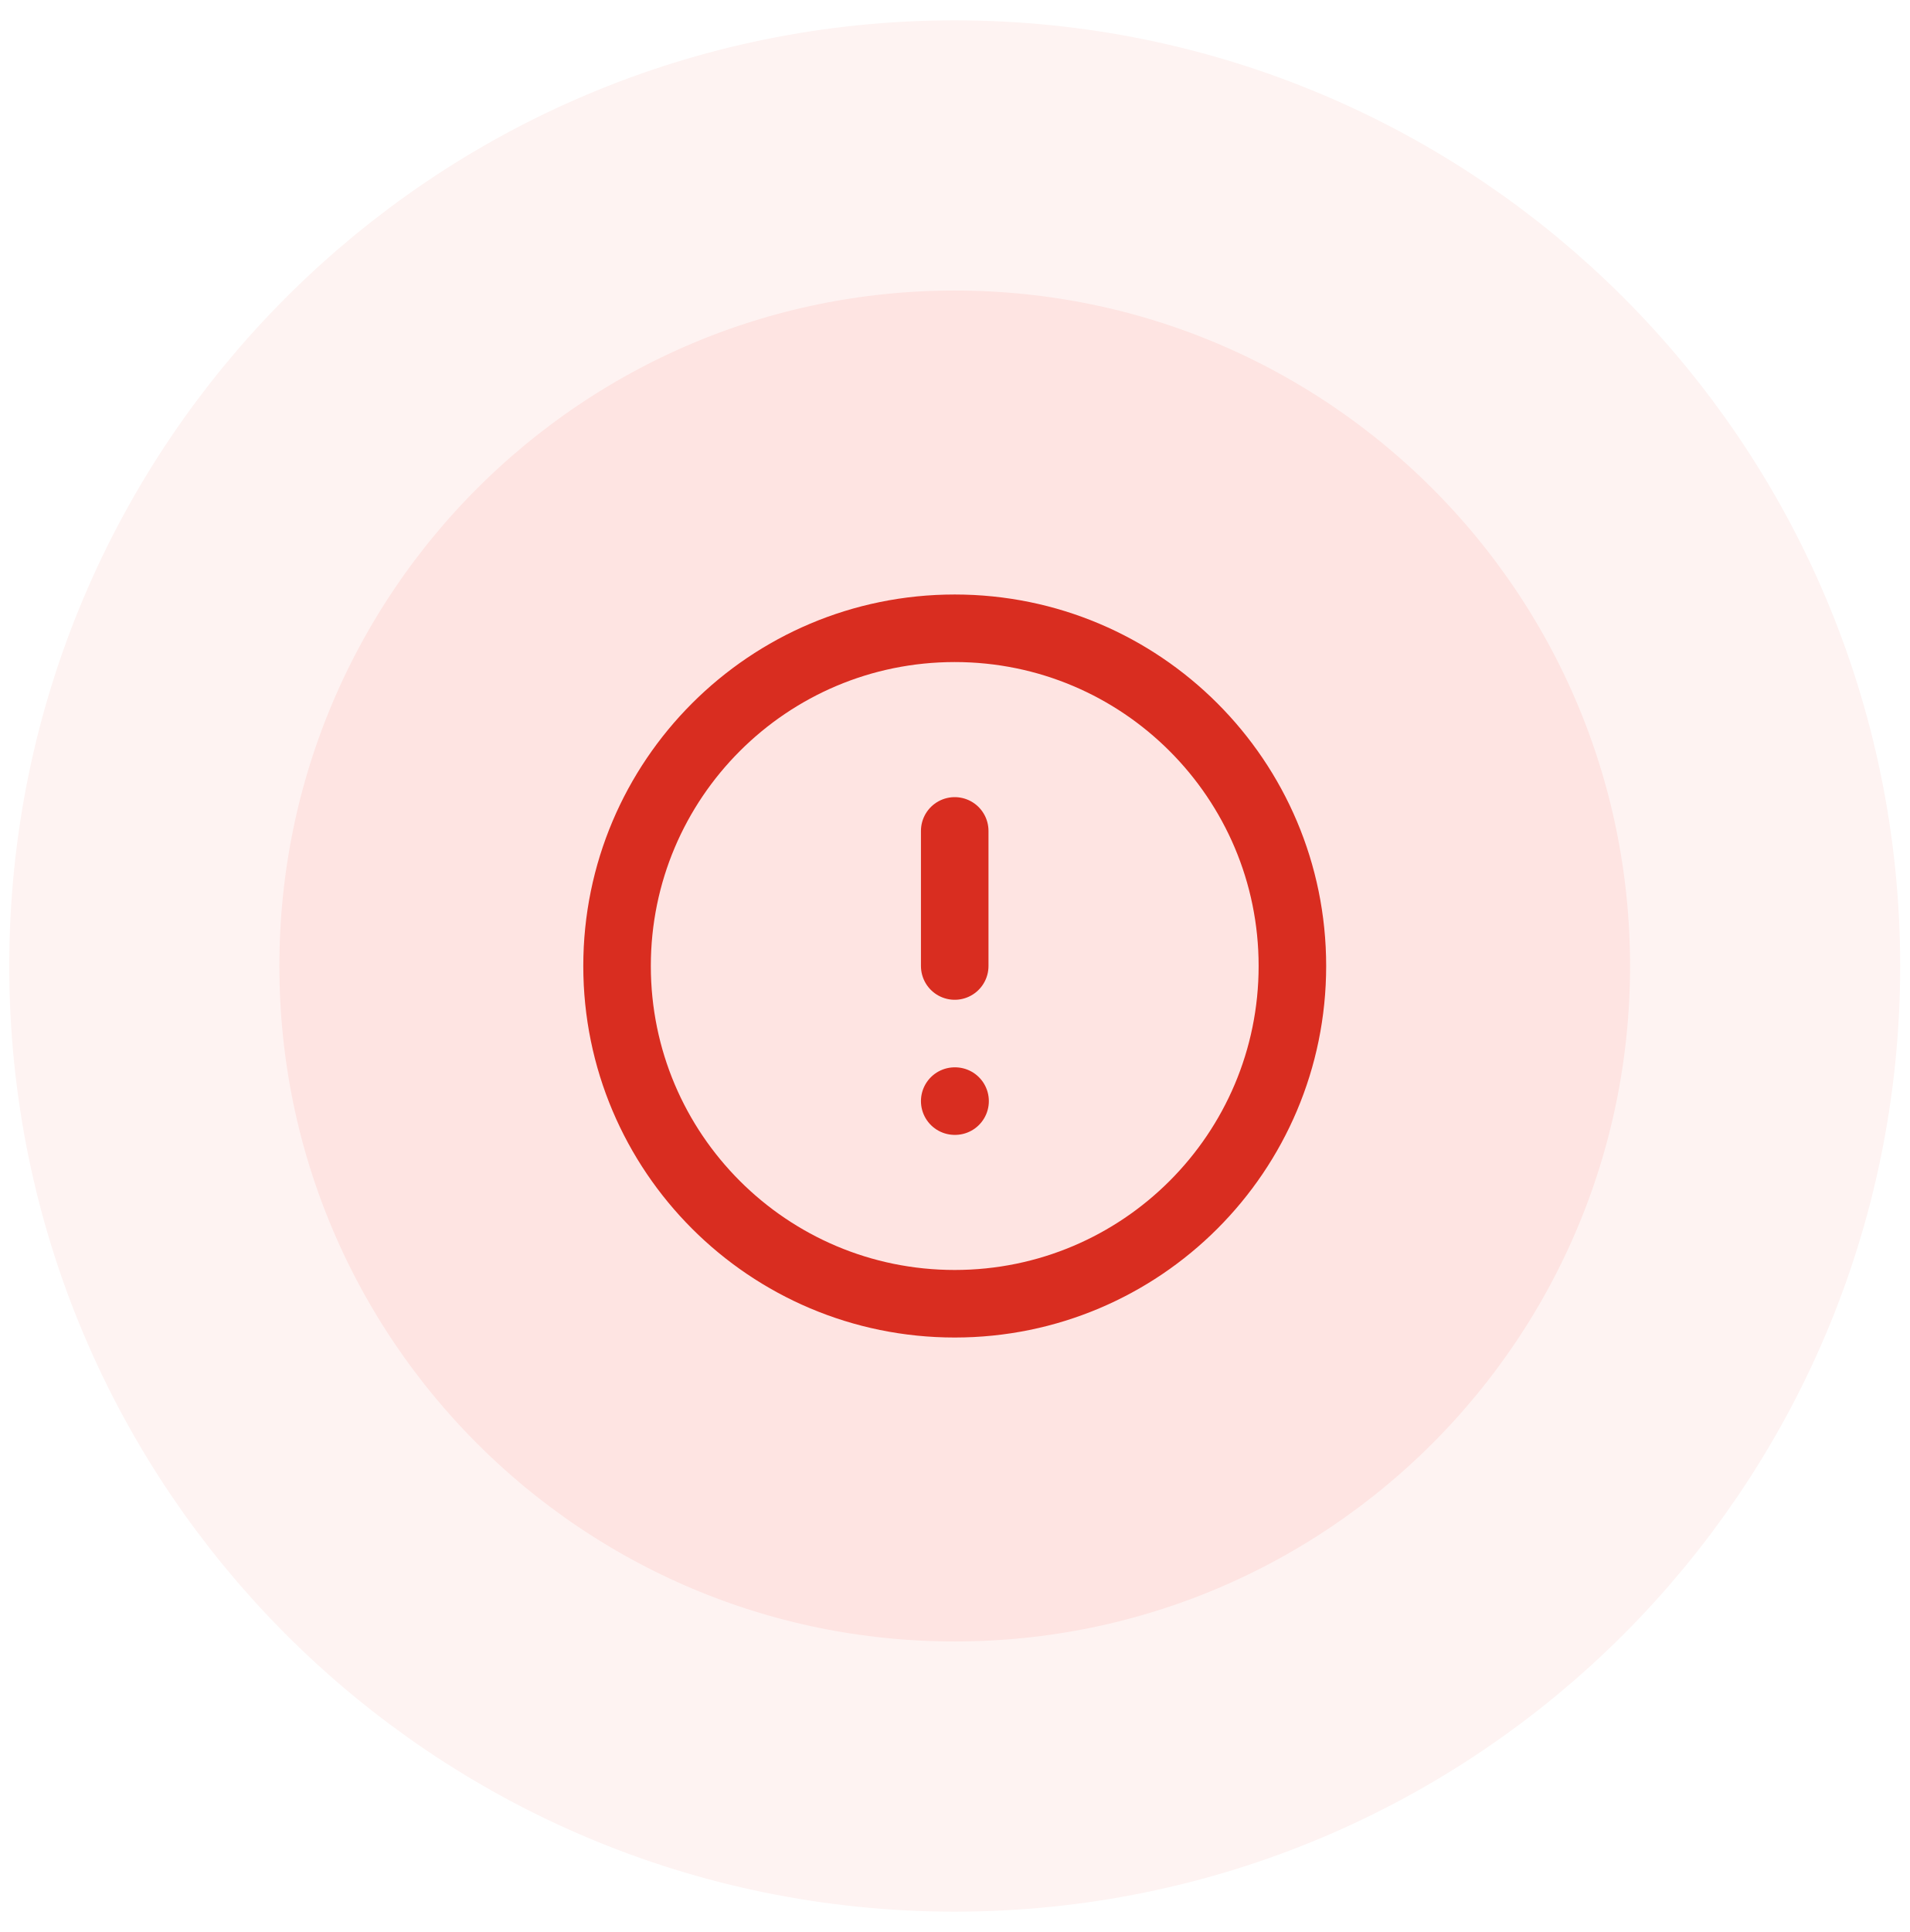
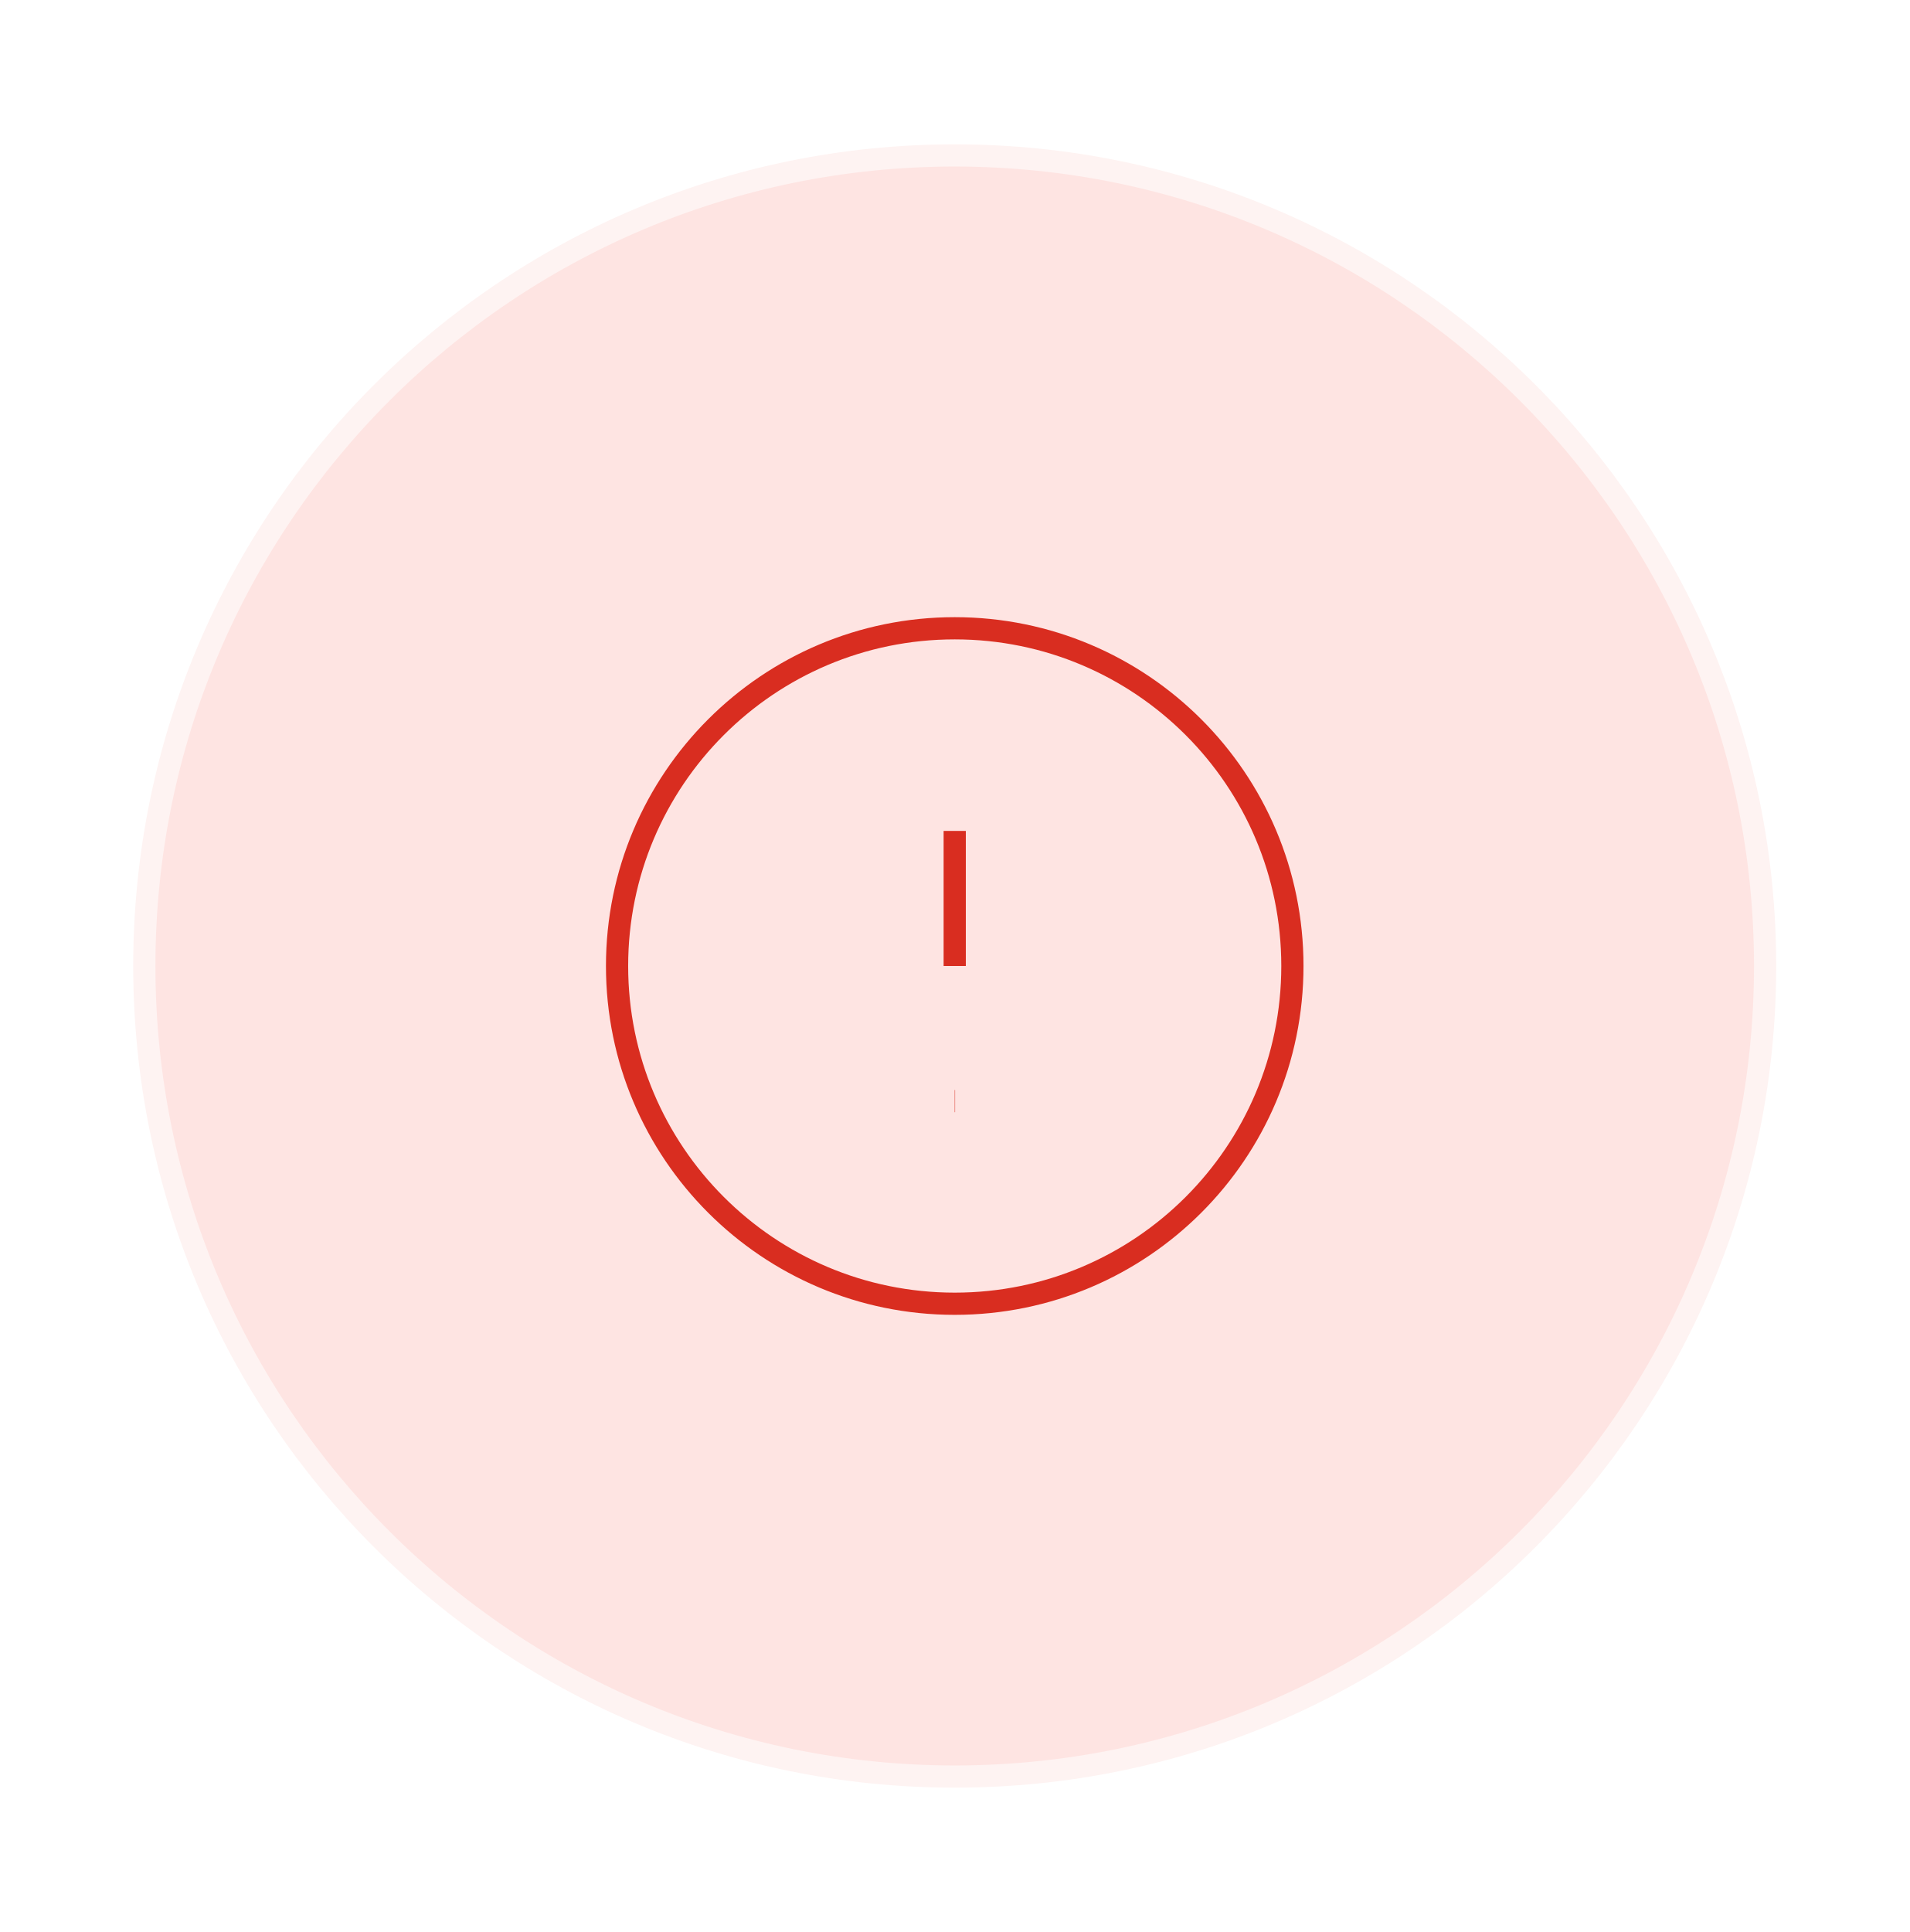
<svg xmlns="http://www.w3.org/2000/svg" width="86" height="87" viewBox="0 0 86 87" fill="none">
  <rect x="6.5" y="7" width="73" height="73" rx="36.5" fill="#FEE4E2" />
-   <path d="M43 37.417V43.5M43 49.584H43.016M58.209 43.5C58.209 51.9 51.4 58.709 43 58.709C34.601 58.709 27.792 51.9 27.792 43.5C27.792 35.101 34.601 28.292 43 28.292C51.4 28.292 58.209 35.101 58.209 43.5Z" stroke="#D92D20" stroke-width="3.042" stroke-linecap="round" stroke-linejoin="round" />
-   <rect x="6.5" y="7" width="73" height="73" rx="36.5" stroke="#FEF3F2" stroke-width="12.167" />
+   <path d="M43 37.417V43.5M43 49.584H43.016M58.209 43.5C58.209 51.9 51.4 58.709 43 58.709C34.601 58.709 27.792 51.9 27.792 43.5C27.792 35.101 34.601 28.292 43 28.292C51.4 28.292 58.209 35.101 58.209 43.5Z" stroke="#D92D20" strokeWidth="3.042" strokeLinecap="round" strokeLinejoin="round" />
+   <rect x="6.5" y="7" width="73" height="73" rx="36.5" stroke="#FEF3F2" strokeWidth="12.167" />
</svg>
